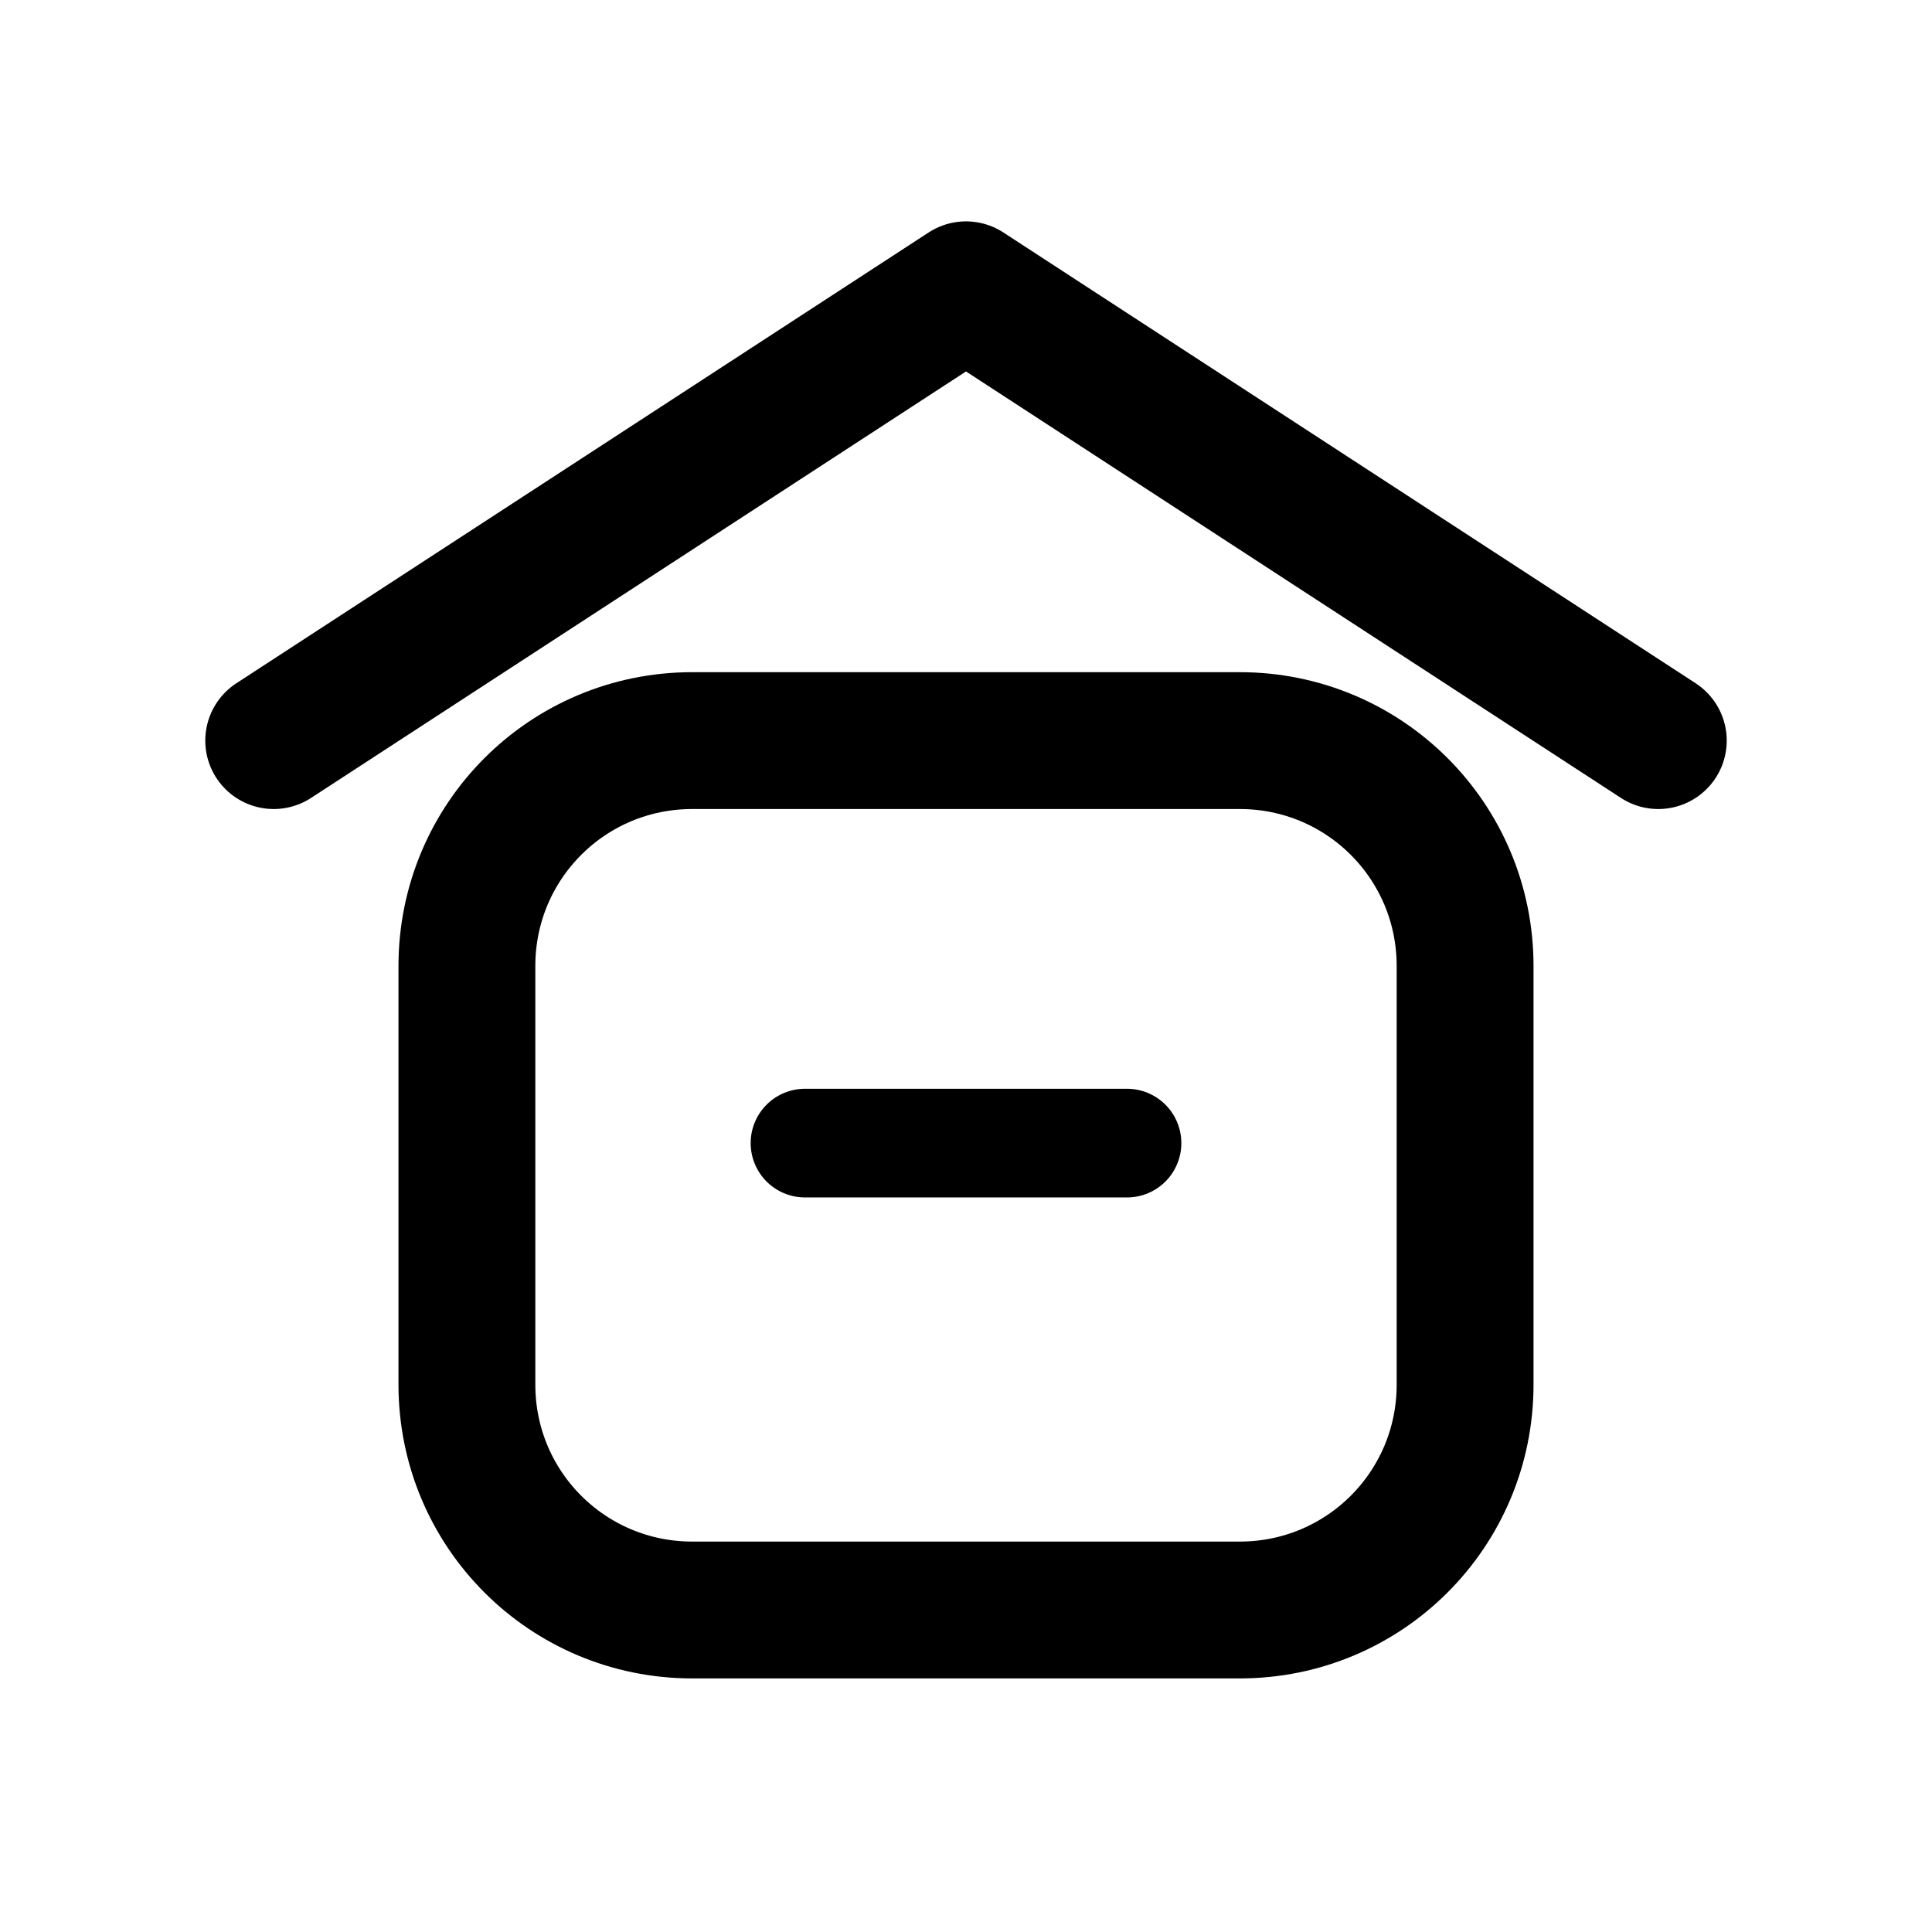
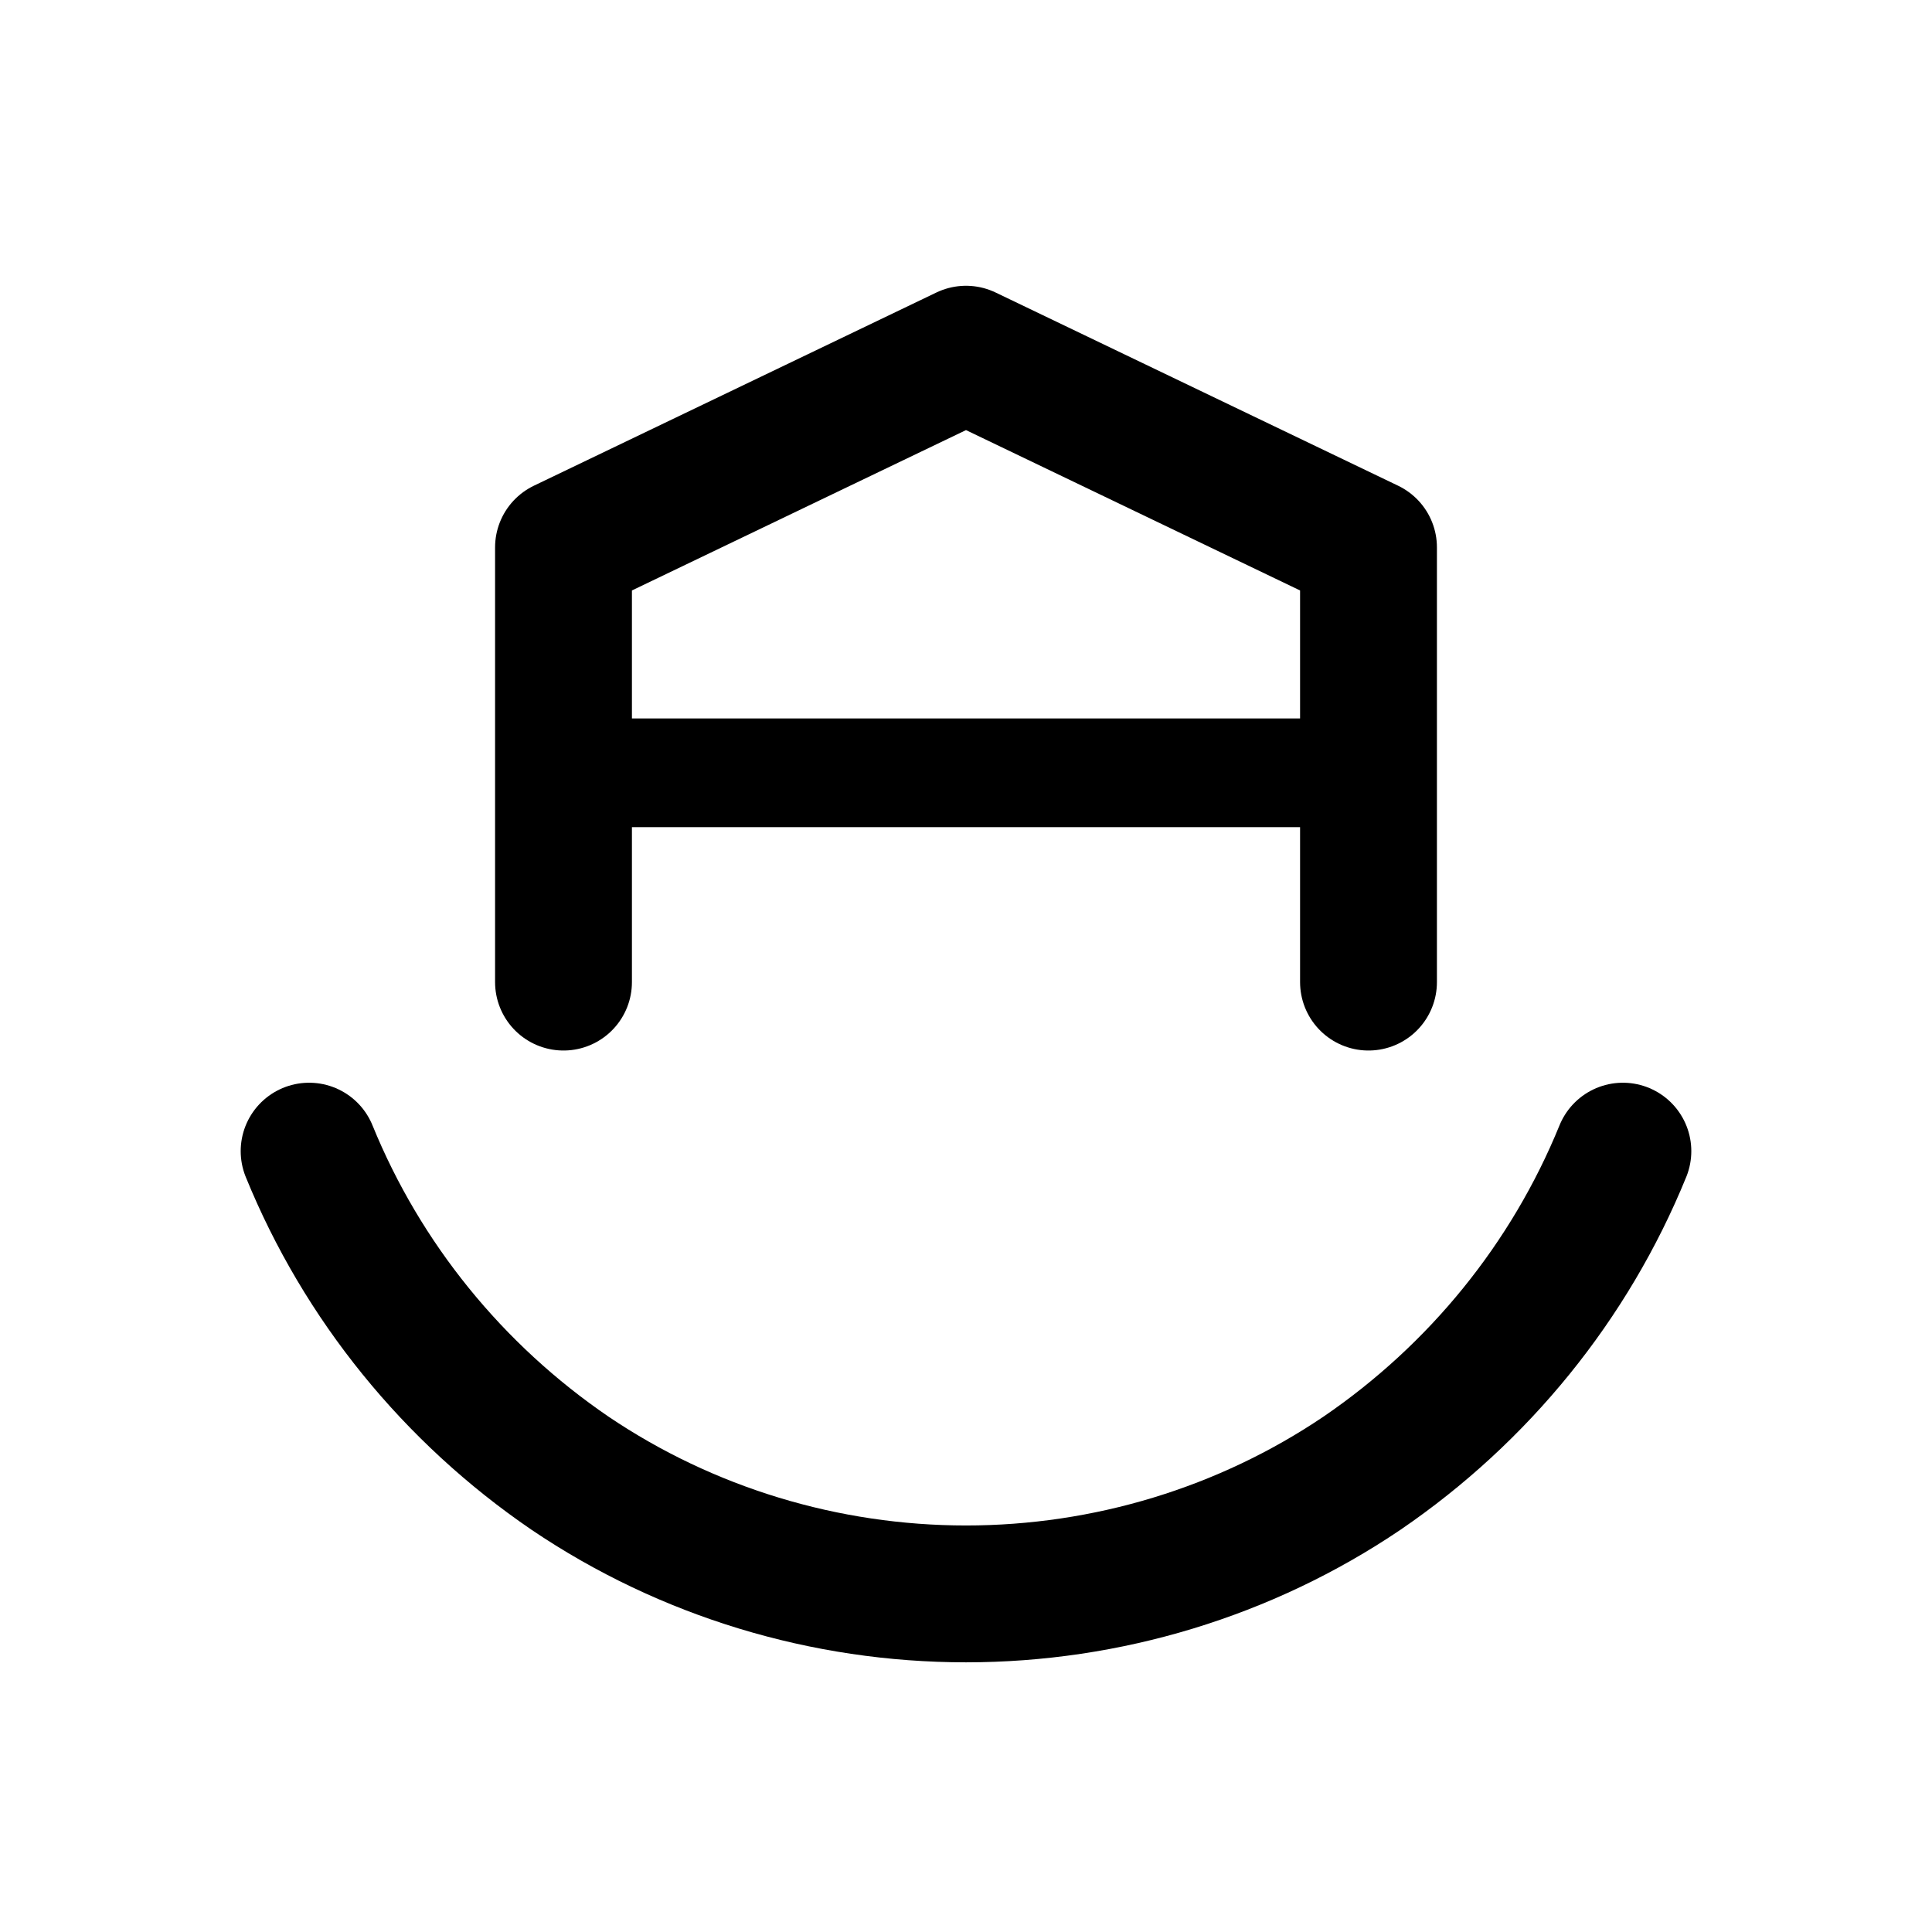
<svg xmlns="http://www.w3.org/2000/svg" width="24" height="24" viewBox="0 0 24 24" fill="none">
-   <path d="M 3.4 9.2 L 12 3.6 L 20.6 9.2" fill="none" stroke="#000" stroke-width="1.7" stroke-linecap="round" stroke-linejoin="round" />
-   <path d="M 5.8 12 C 5.8 10.45 7.05 9.2 8.6 9.2 L 15.4 9.2 C 16.95 9.2 18.2 10.45 18.2 12 L 18.2 17.2 C 18.2 18.75 16.95 20 15.4 20 L 8.6 20 C 7.05 20 5.8 18.75 5.8 17.2 Z" fill="none" stroke="#000" stroke-width="1.7" stroke-linecap="round" stroke-linejoin="round" />
-   <path d="M 10 14.2 L 14 14.2" fill="none" stroke="#000" stroke-width="1.35" stroke-linecap="round" stroke-linejoin="round" />
+   <path d="M 7 12.2 L 7 6.8 L 12 4.4 L 17 6.8 L 17 12.2" fill="none" stroke="#000" stroke-width="1.7" stroke-linecap="round" stroke-linejoin="round" />
+   <path d="M 20.16 14.3 C 19.5 15.92 18.37 17.31 16.92 18.3 C 15.47 19.28 13.75 19.8 12 19.8 C 10.25 19.8 8.53 19.28 7.08 18.3 C 5.63 17.31 4.5 15.92 3.84 14.3" fill="none" stroke="#000" stroke-width="1.7" stroke-linecap="round" stroke-linejoin="round" />
+   <path d="M 7 9.6 L 17 9.6" fill="none" stroke="#000" stroke-width="1.35" stroke-linecap="round" stroke-linejoin="round" />
</svg>
